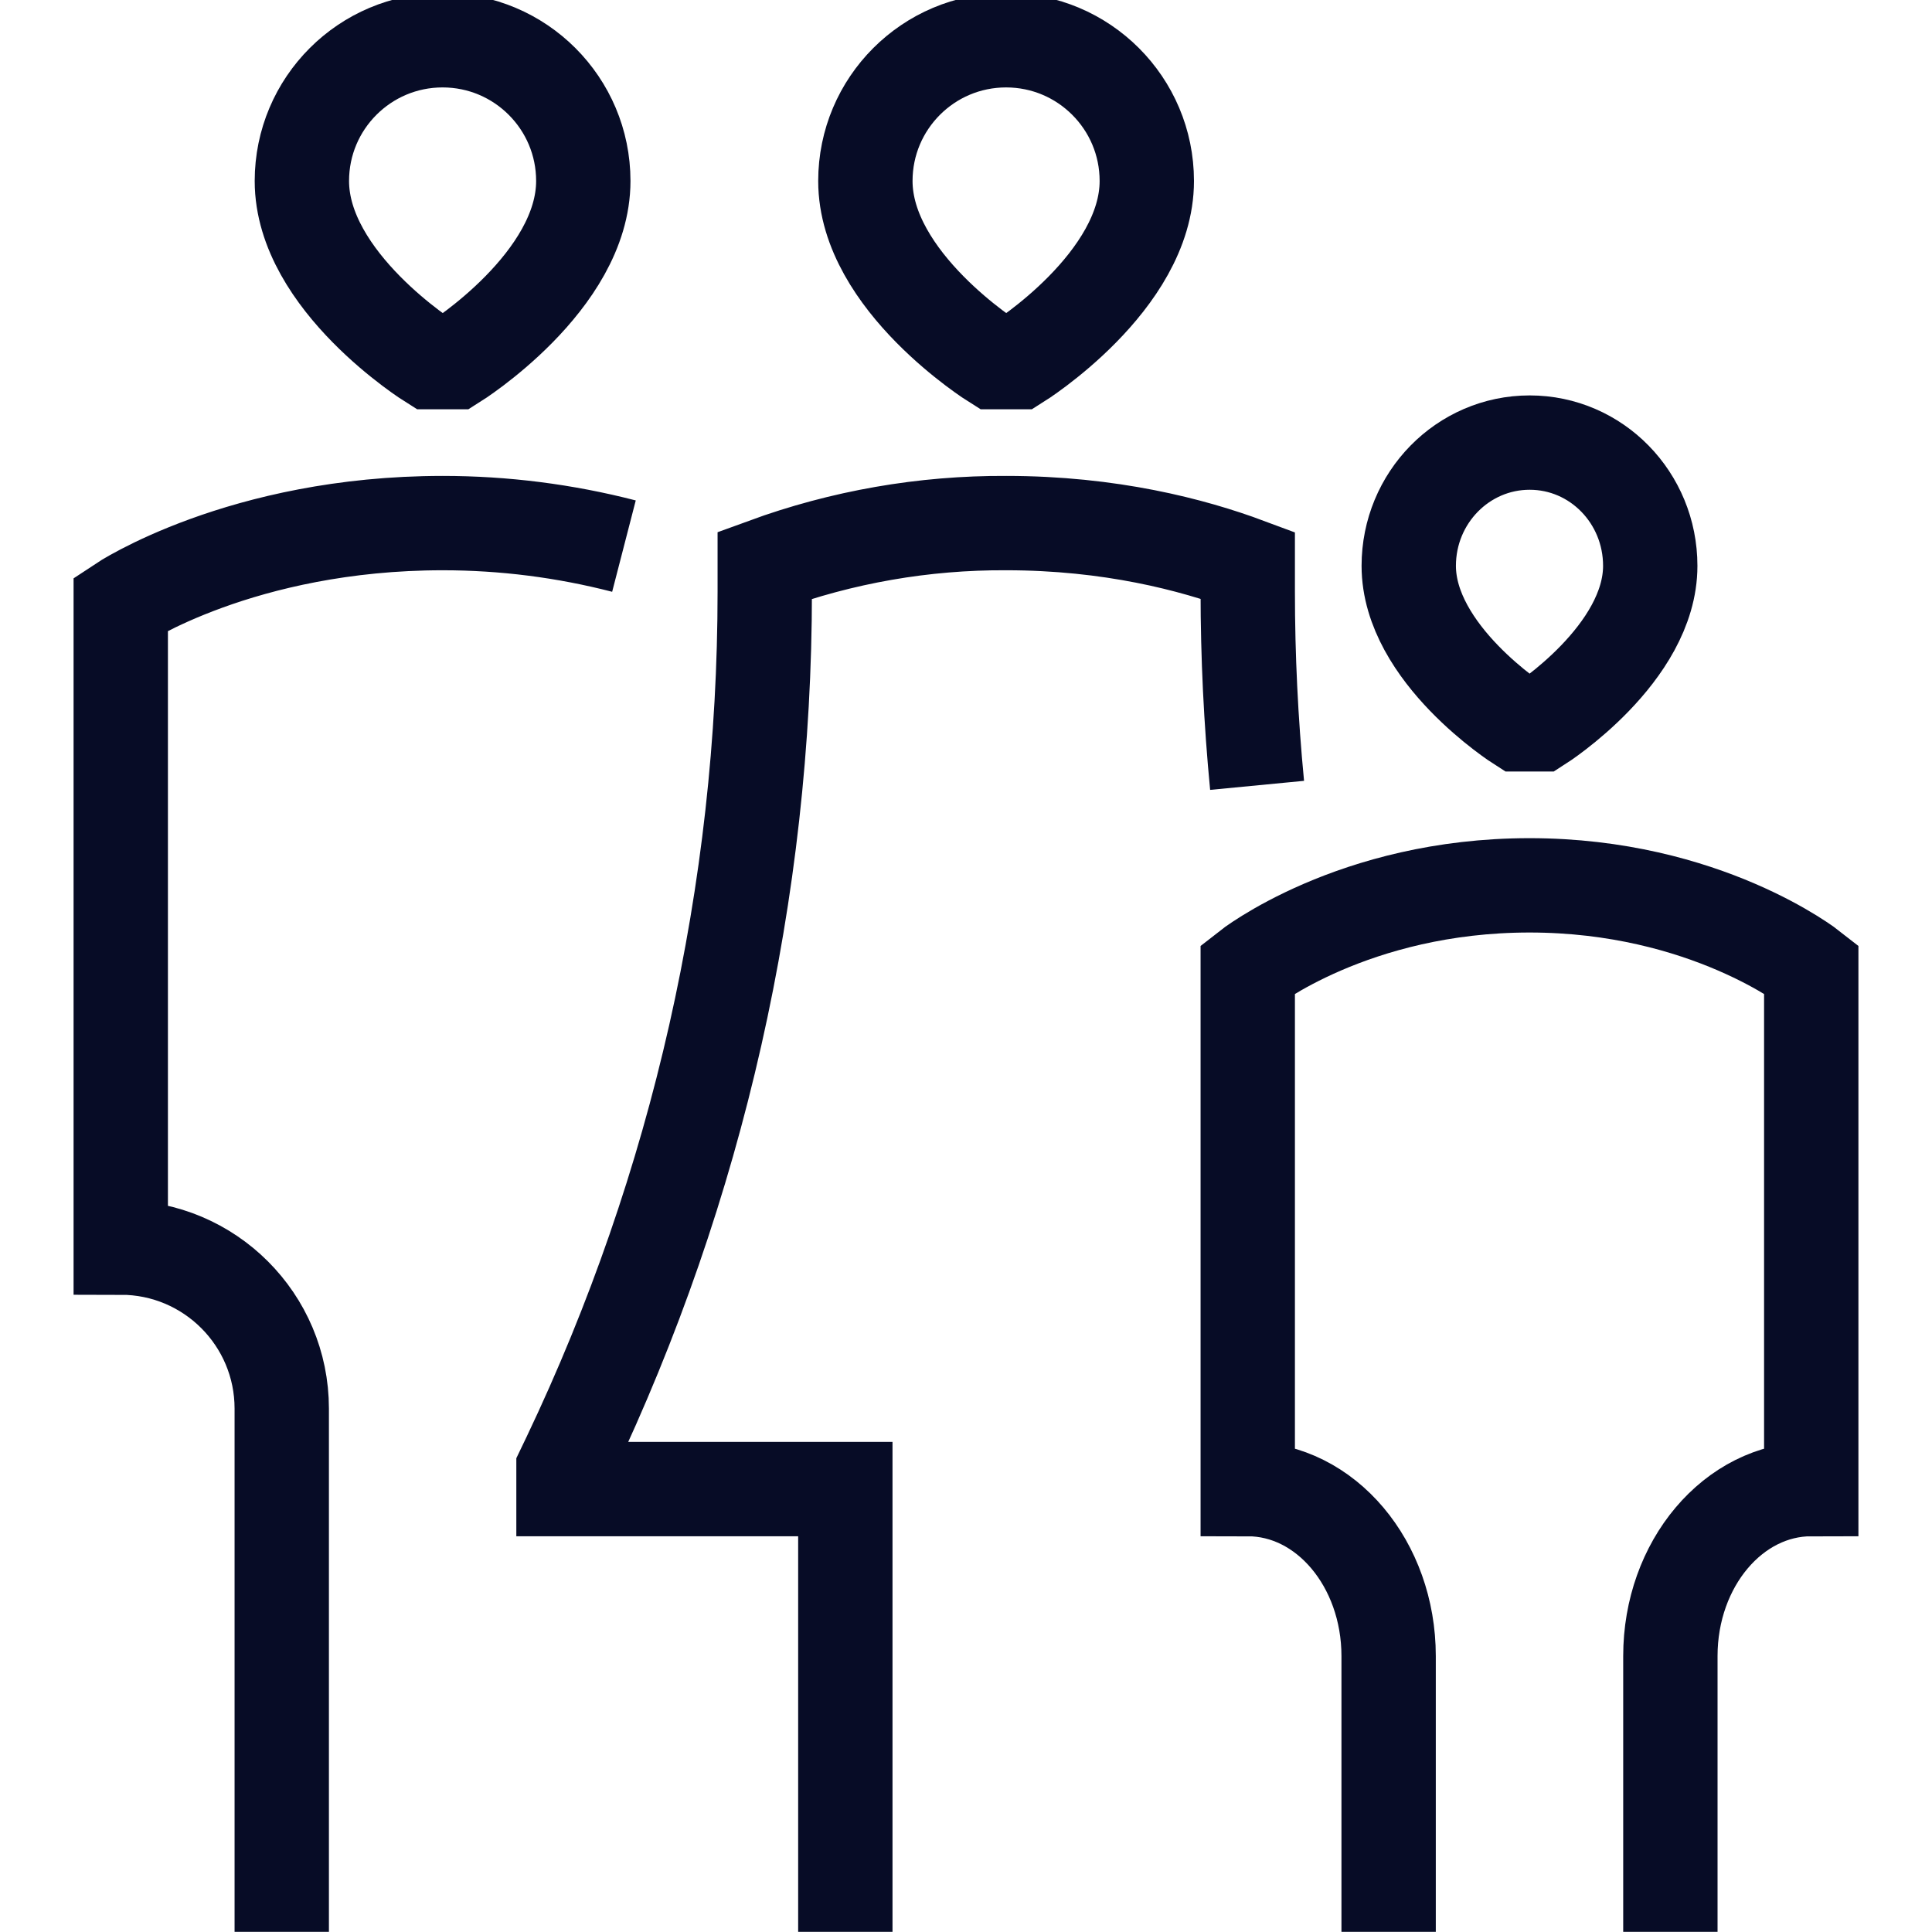
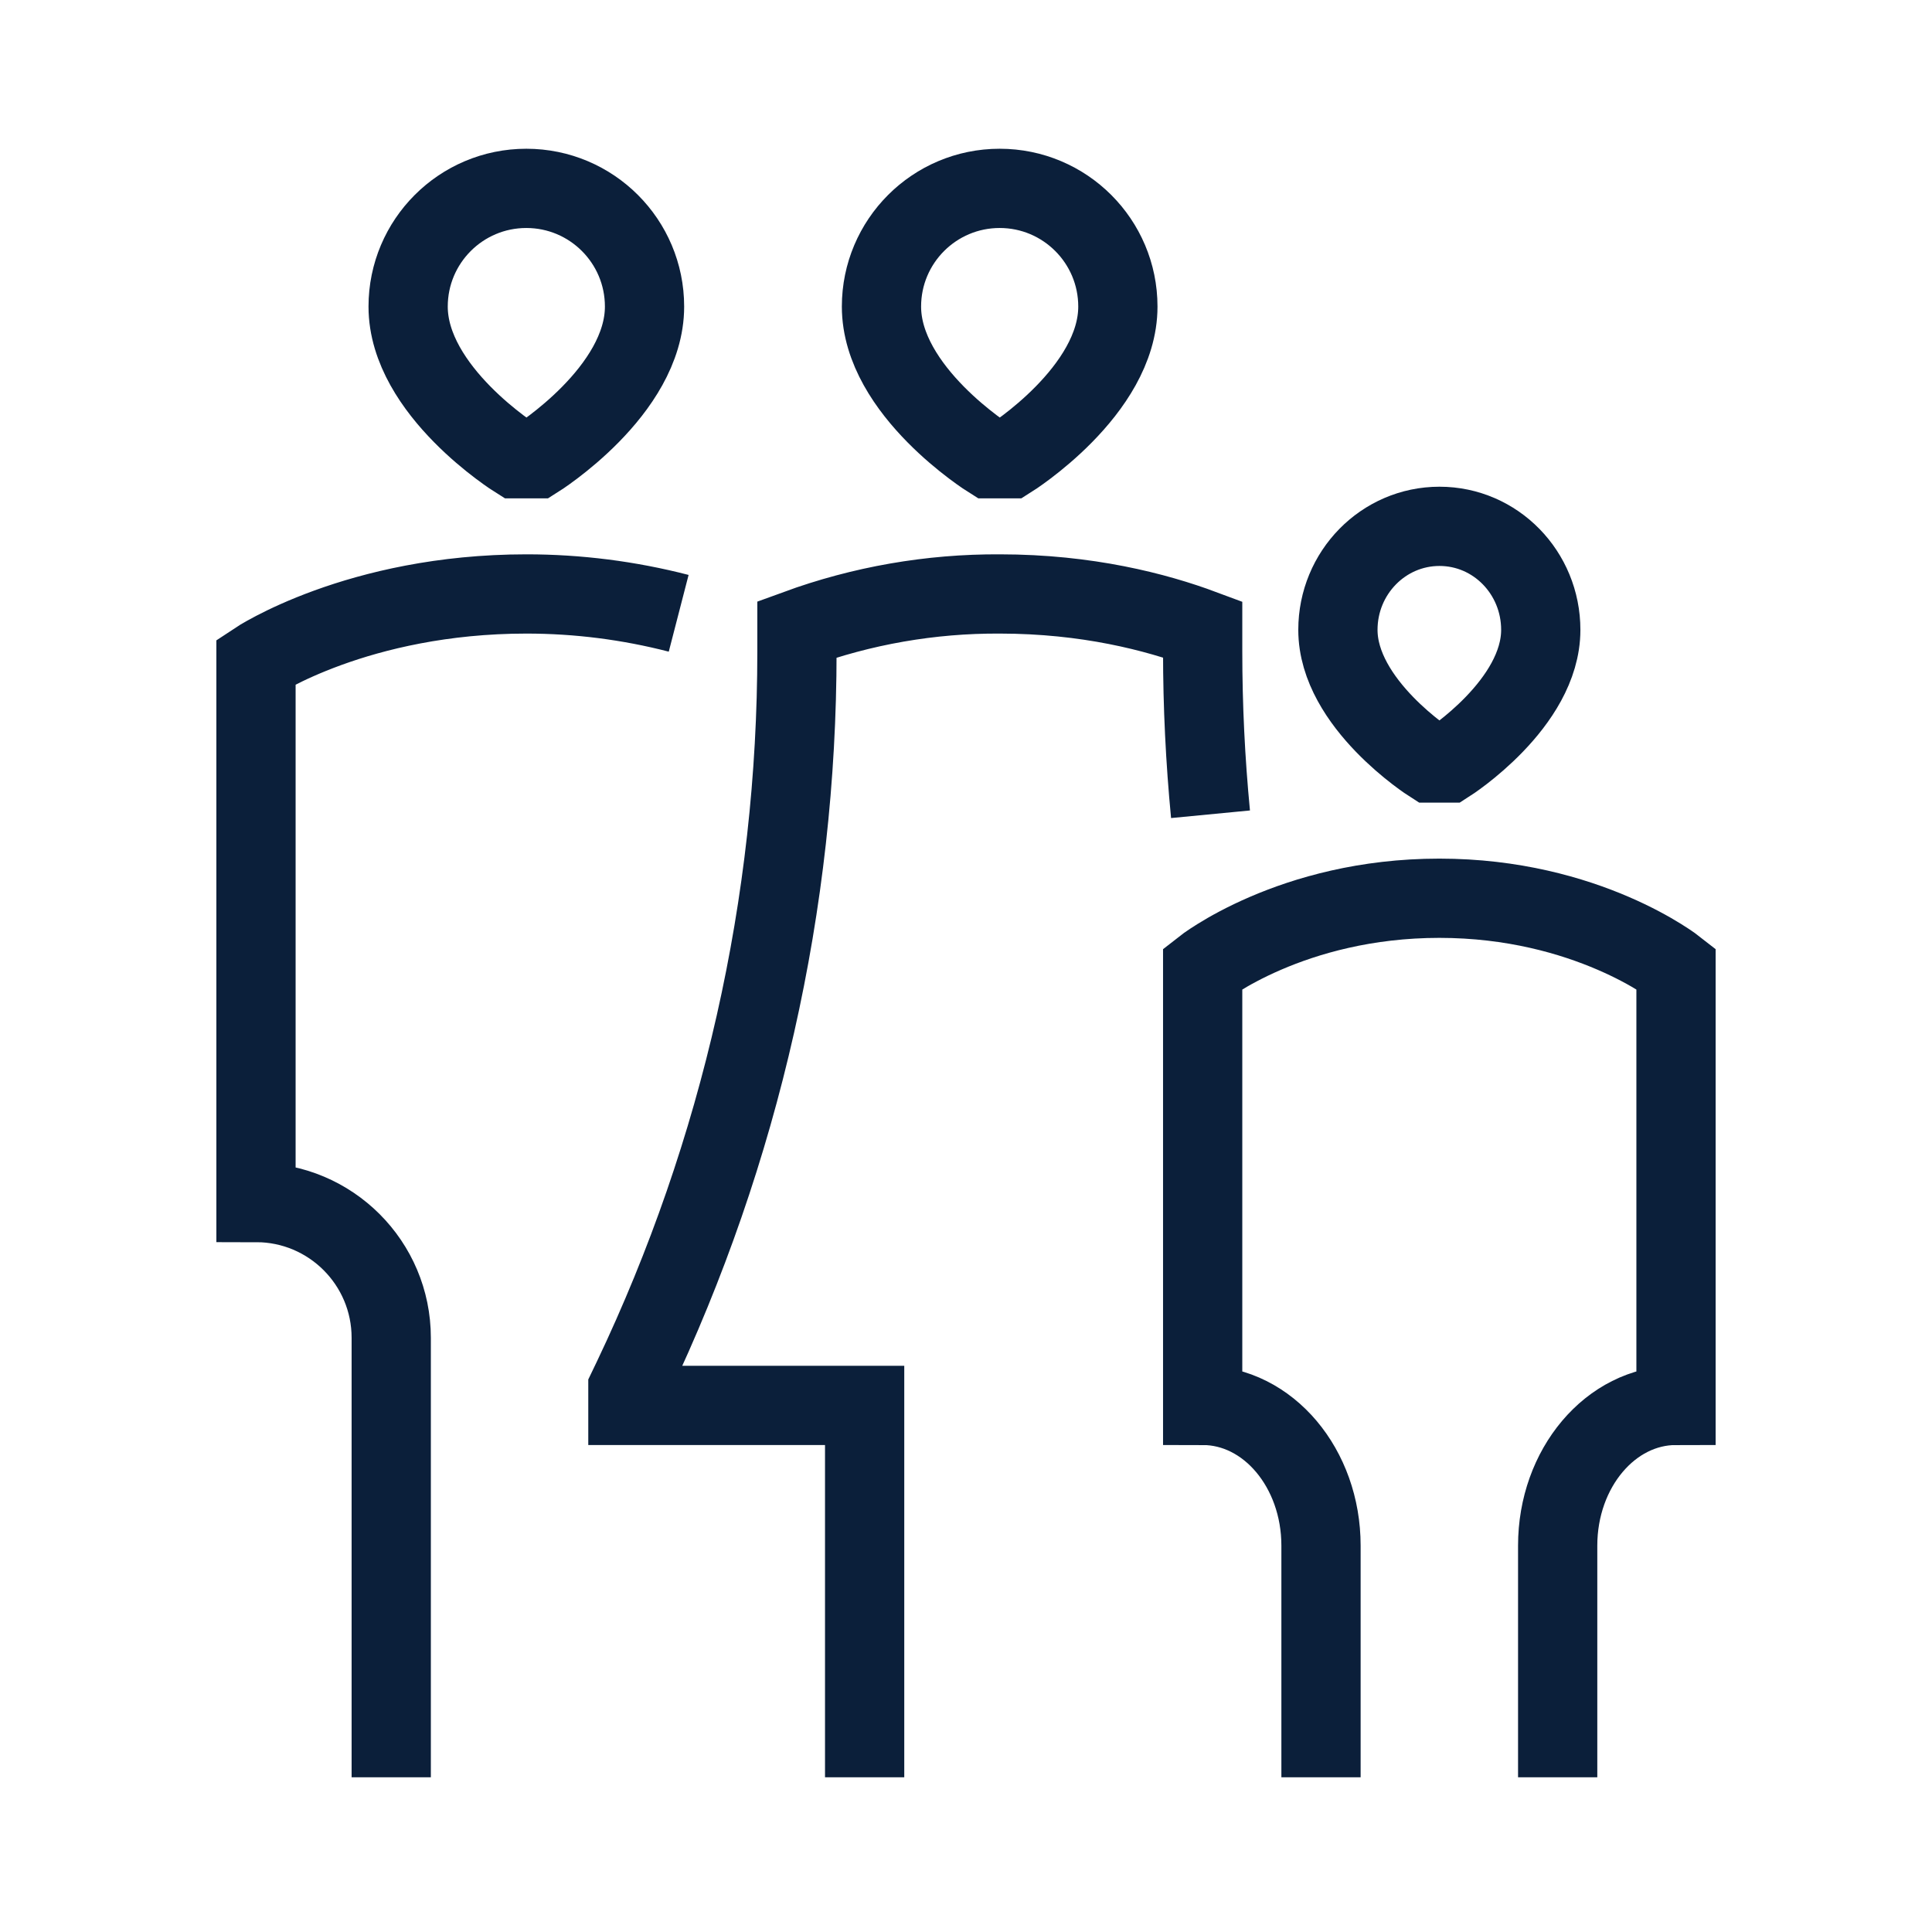
<svg xmlns="http://www.w3.org/2000/svg" width="24" height="24" viewBox="0 0 24 24" fill="none">
-   <path d="M3.5 23.998v-6.5a2 2 0 0 0-2-2v-8s1.5-1 4-1a9 9 0 0 1 2.251.286m2.75 17.214v-5.5H7v-.25l.072-.15A25 25 0 0 0 9.5 7.35v-.329a8.6 8.6 0 0 1 3-.523c1.288 0 2.311.266 3 .523v.329c0 .803.039 1.606.116 2.406m5.134 14.242v-3.426c0-1.146.784-2.074 1.75-2.074v-6.463s-1.312-1.037-3.5-1.037c-2.188 0-3.5 1.037-3.5 1.037v6.463c.967 0 1.75.929 1.75 2.074v3.426m-11.9-19.5s-1.6-1-1.6-2.25a1.748 1.748 0 1 1 3.496 0c0 1.25-1.596 2.25-1.596 2.25h-.3zm7 0s-1.6-1-1.6-2.25a1.748 1.748 0 0 1 3.496 0c0 1.25-1.596 2.25-1.596 2.25h-.3zm6.523 4.5S17.5 8.123 17.5 7.029c0-.845.672-1.531 1.502-1.531s1.498.686 1.498 1.531c0 1.094-1.37 1.969-1.37 1.969h-.257z" stroke="#070C26" stroke-width="1.172" />
+   <g transform="translate(12 12) scale(0.84) translate(-12 -12)">
+     <path d="M3.5 23.998v-6.5a2 2 0 0 0-2-2v-8s1.5-1 4-1a9 9 0 0 1 2.251.286m2.75 17.214v-5.5H7v-.25l.072-.15A25 25 0 0 0 9.5 7.35v-.329a8.6 8.6 0 0 1 3-.523c1.288 0 2.311.266 3 .523v.329c0 .803.039 1.606.116 2.406m5.134 14.242v-3.426c0-1.146.784-2.074 1.75-2.074v-6.463s-1.312-1.037-3.5-1.037c-2.188 0-3.5 1.037-3.5 1.037v6.463c.967 0 1.75.929 1.75 2.074v3.426m-11.9-19.5s-1.6-1-1.6-2.25a1.748 1.748 0 1 1 3.496 0c0 1.25-1.596 2.25-1.596 2.25h-.3zm7 0s-1.6-1-1.6-2.25a1.748 1.748 0 0 1 3.496 0c0 1.25-1.596 2.25-1.596 2.25h-.3zm6.523 4.5S17.5 8.123 17.5 7.029c0-.845.672-1.531 1.502-1.531s1.498.686 1.498 1.531c0 1.094-1.37 1.969-1.37 1.969h-.257z" stroke="#0B1F3A" stroke-width="1.172" />
+   </g>
</svg>
